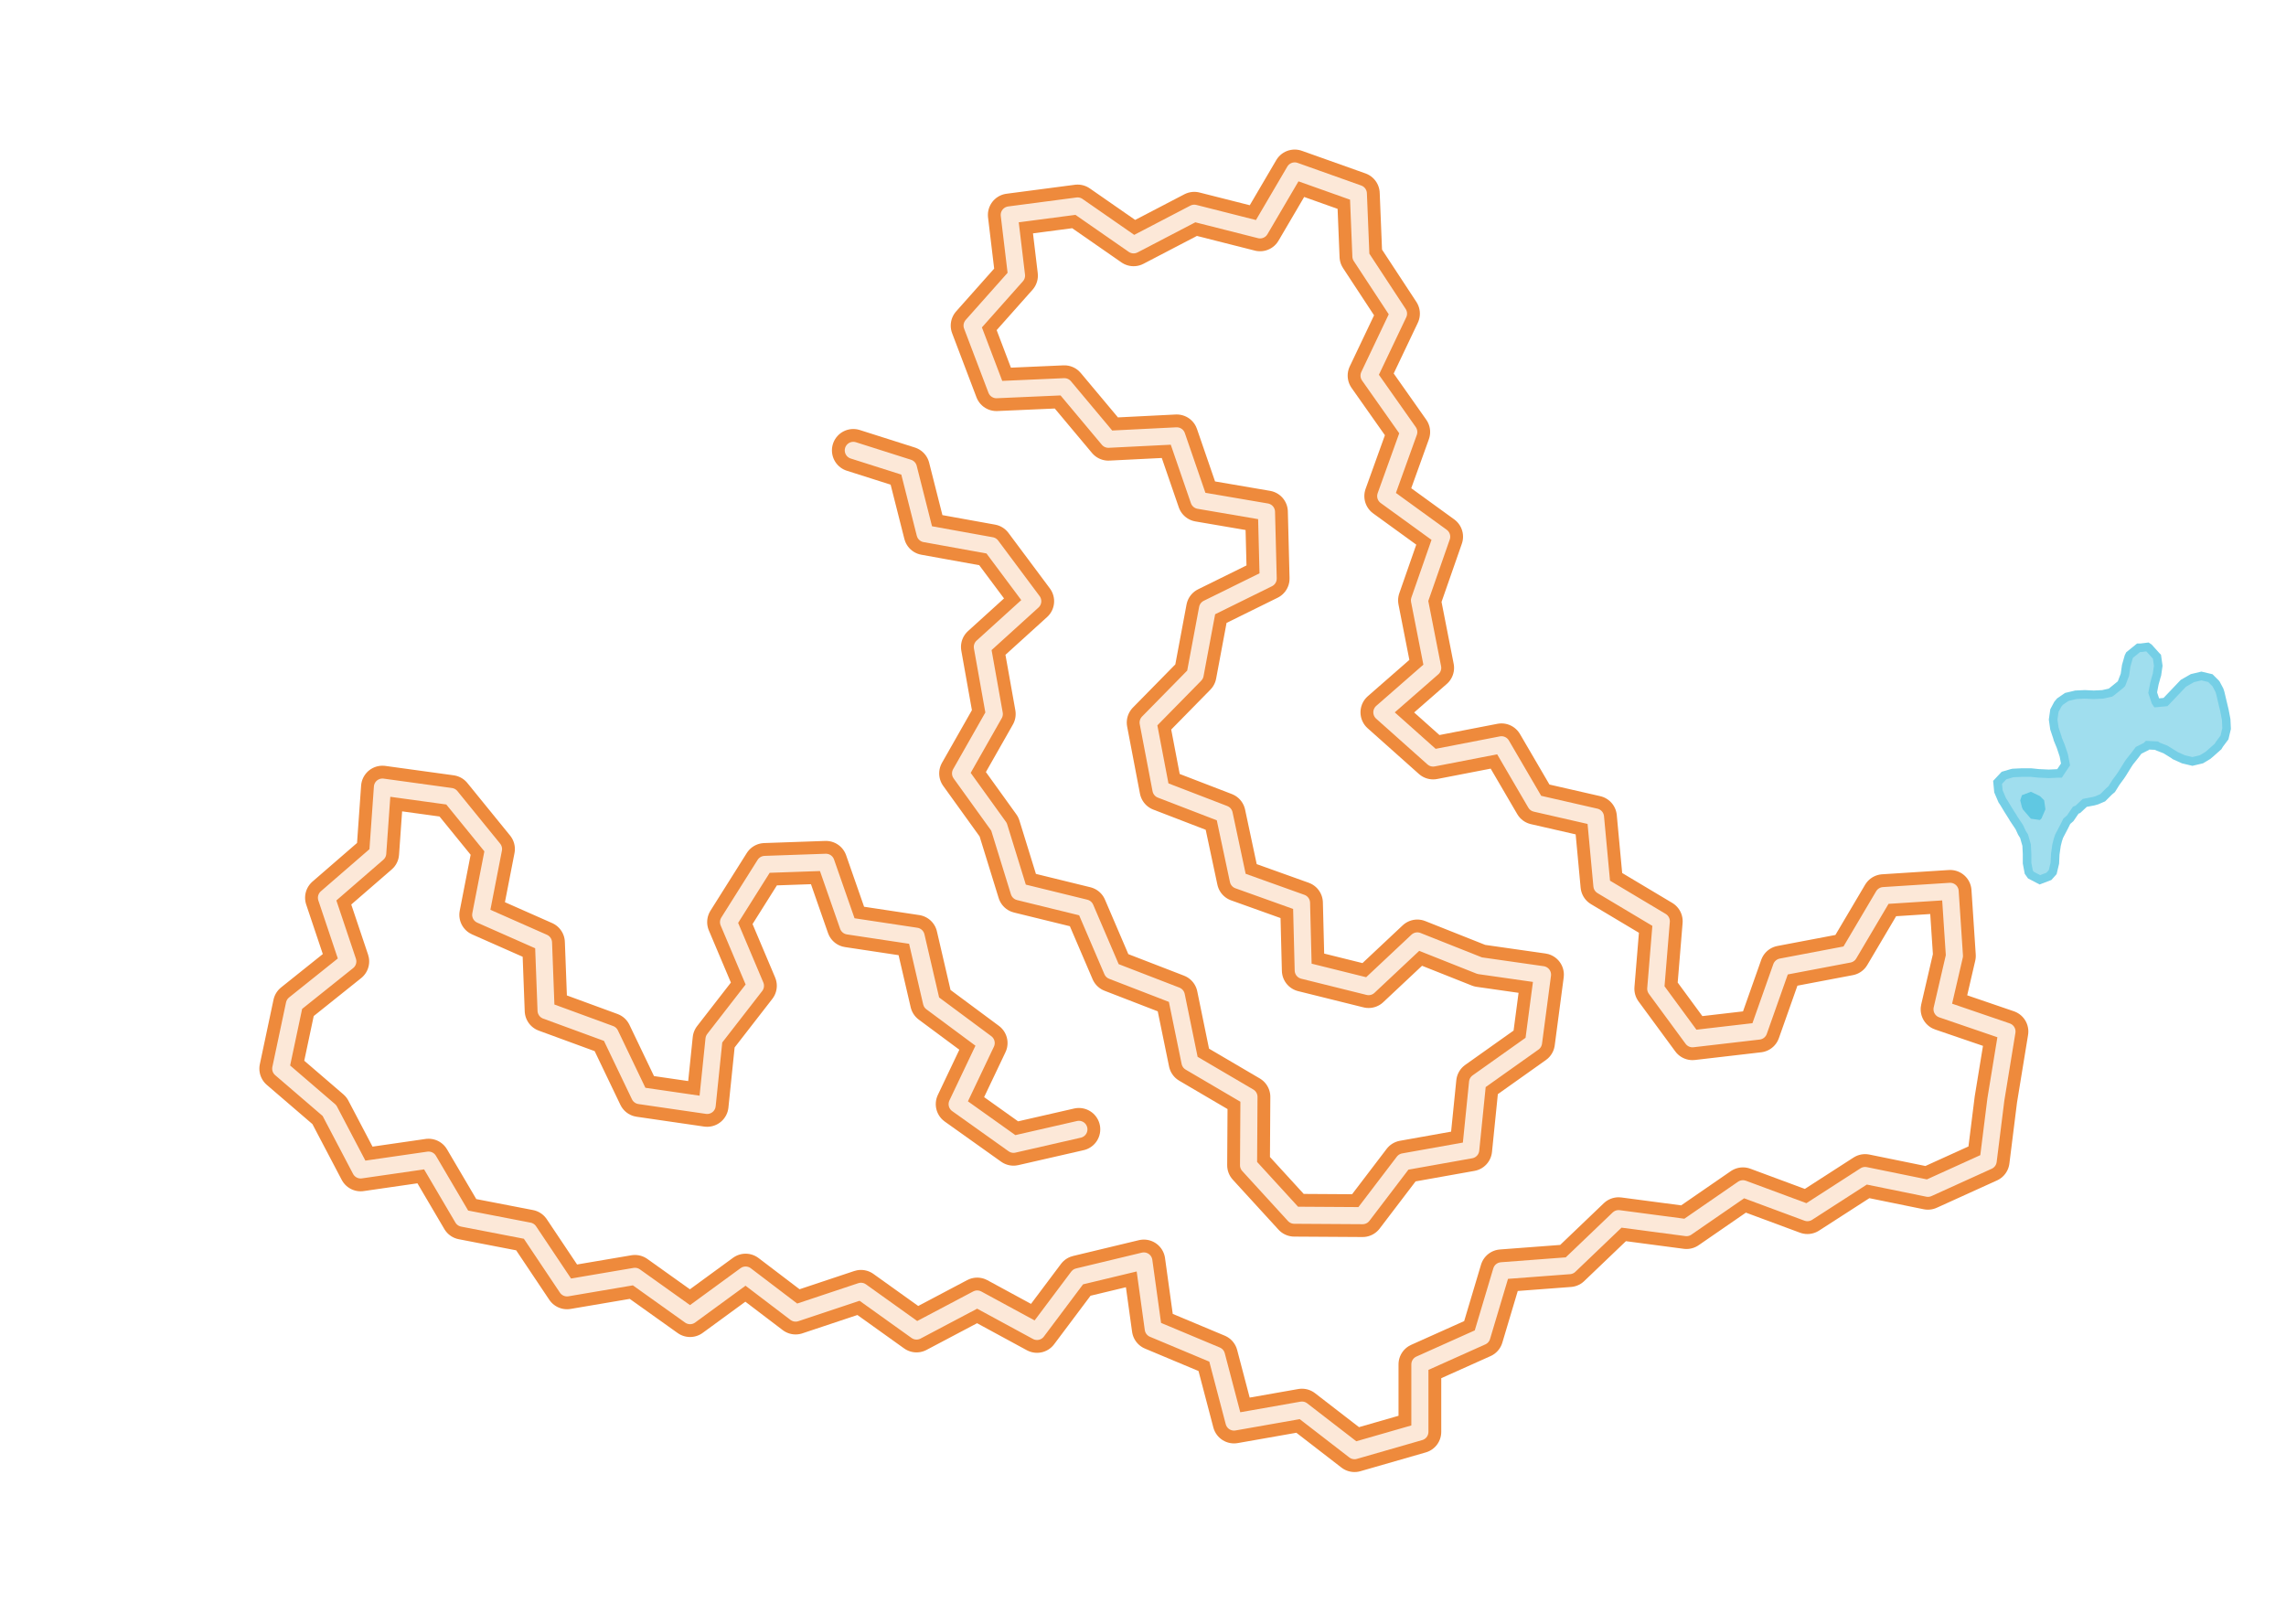
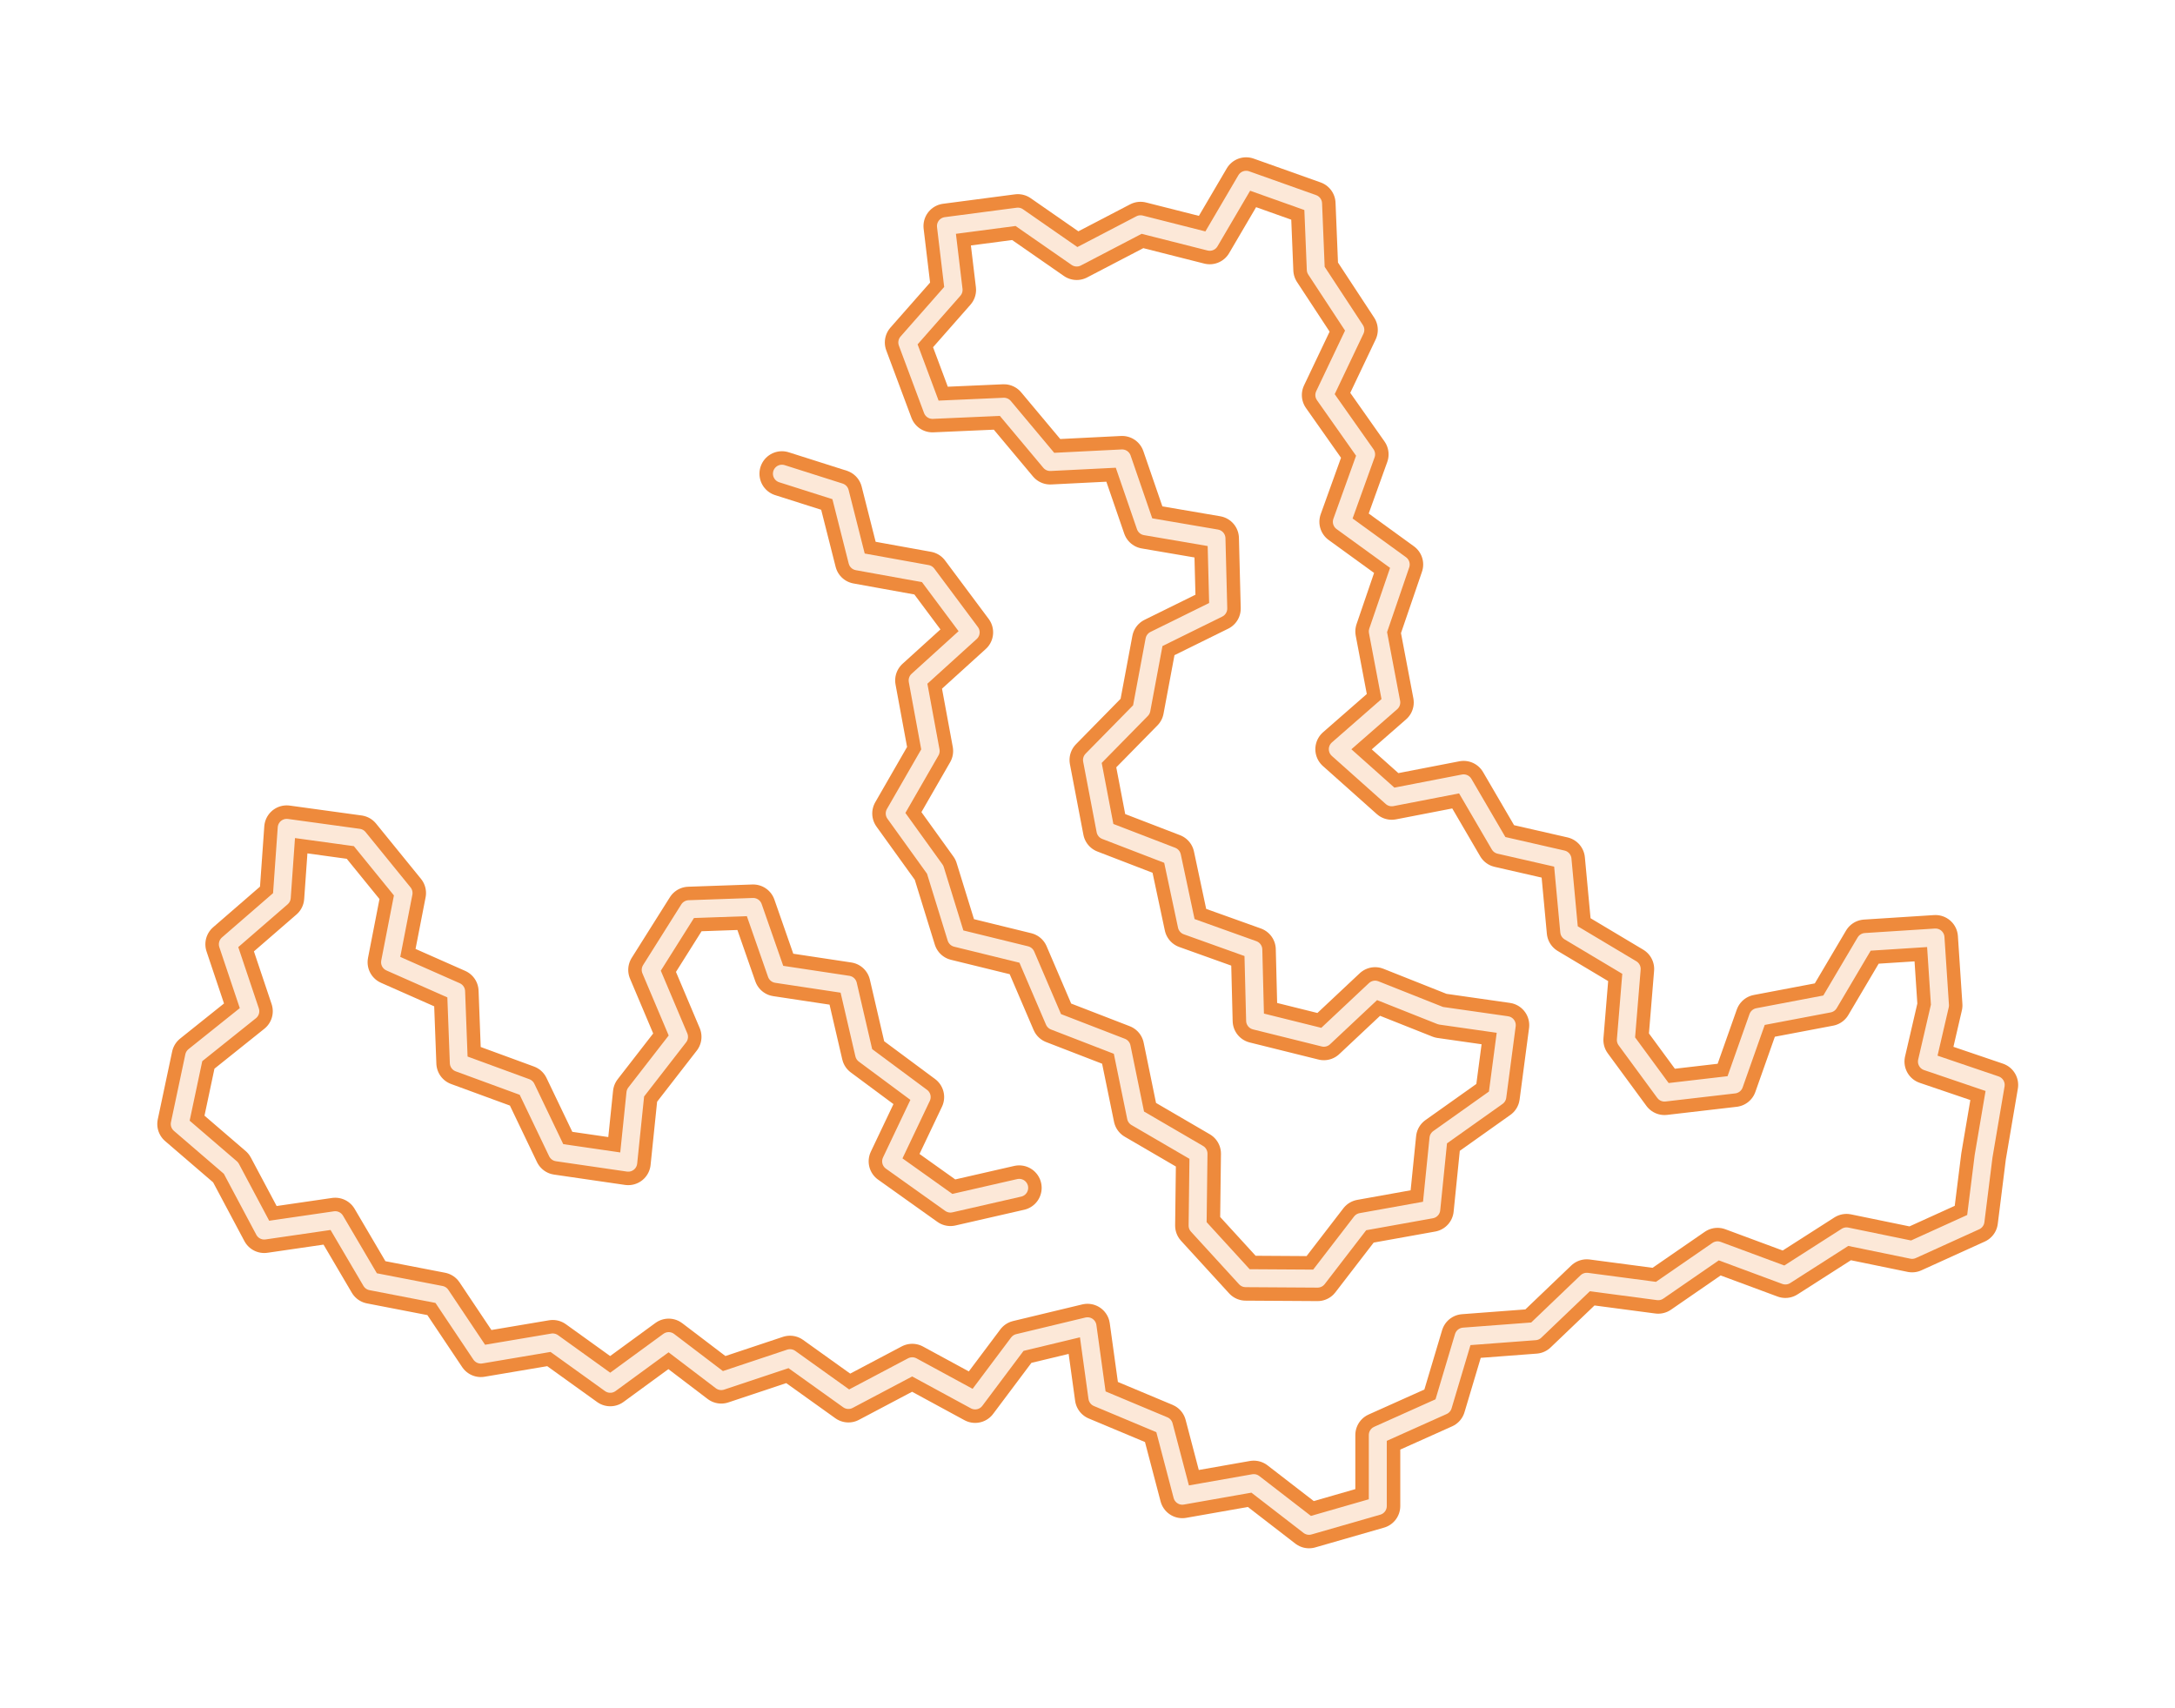
- <svg xmlns="http://www.w3.org/2000/svg" width="53.5" height="38.0" viewBox="0 0 53.5 38.0">
+ <svg xmlns="http://www.w3.org/2000/svg" width="48.4" height="38.0" viewBox="0 0 48.4 38.0">
  <g id="7QWG" data-chains="B">
-     <path class="density" d="M46.90,18.79 L46.86,18.73 L46.77,18.52 L46.75,18.31 L46.90,18.15 L47.07,18.10 L47.11,18.09 L47.32,18.08 L47.53,18.08 L47.72,18.10 L47.74,18.10 L47.95,18.11 L48.16,18.10 L48.20,18.10 L48.34,17.89 L48.30,17.68 L48.23,17.47 L48.16,17.30 L48.15,17.26 L48.08,17.05 L48.05,16.84 L48.08,16.63 L48.16,16.48 L48.21,16.42 L48.37,16.31 L48.58,16.26 L48.79,16.25 L49.00,16.26 L49.21,16.25 L49.39,16.21 L49.42,16.19 L49.63,16.02 L49.65,16.00 L49.73,15.79 L49.76,15.58 L49.82,15.37 L49.84,15.33 L50.05,15.16 L50.10,15.16 L50.26,15.14 L50.29,15.16 L50.47,15.36 L50.48,15.37 L50.51,15.58 L50.48,15.79 L50.47,15.82 L50.42,16.00 L50.38,16.21 L50.45,16.42 L50.47,16.45 L50.68,16.43 L50.69,16.42 L50.89,16.21 L50.89,16.21 L51.09,16.00 L51.10,15.99 L51.31,15.87 L51.52,15.82 L51.73,15.87 L51.86,16.00 L51.94,16.15 L51.96,16.21 L52.01,16.42 L52.06,16.63 L52.10,16.84 L52.11,17.05 L52.06,17.26 L51.94,17.42 L51.91,17.47 L51.73,17.63 L51.67,17.68 L51.52,17.77 L51.31,17.82 L51.10,17.77 L50.90,17.68 L50.89,17.67 L50.68,17.54 L50.50,17.47 L50.47,17.45 L50.26,17.44 L50.23,17.47 L50.05,17.56 L49.96,17.68 L49.84,17.83 L49.80,17.89 L49.67,18.10 L49.63,18.16 L49.52,18.31 L49.42,18.47 L49.36,18.52 L49.21,18.67 L49.07,18.73 L49.00,18.75 L48.79,18.79 L48.63,18.94 L48.58,18.96 L48.45,19.15 L48.37,19.22 L48.30,19.36 L48.19,19.57 L48.16,19.66 L48.13,19.78 L48.10,19.99 L48.09,20.20 L48.04,20.41 L47.95,20.51 L47.74,20.59 L47.53,20.48 L47.48,20.41 L47.44,20.20 L47.44,19.99 L47.43,19.78 L47.37,19.57 L47.32,19.49 L47.26,19.36 L47.12,19.15 L47.11,19.13 L46.99,18.94 L46.90,18.79 Z" fill="#a0deee" fill-rule="evenodd" stroke="#75cfe6" stroke-width="0.2" />
-     <path class="density" d="M47.32,18.89 L47.28,18.73 L47.32,18.61 L47.53,18.53 L47.74,18.63 L47.84,18.73 L47.87,18.94 L47.78,19.15 L47.74,19.19 L47.53,19.16 L47.52,19.15 L47.34,18.94 L47.32,18.89 Z" fill="#60c8e2" fill-rule="evenodd" />
-     <polyline points="25.25,26.43 23.72,26.78 22.40,25.84 23.08,24.41 21.80,23.46 21.44,21.91 19.85,21.67 19.33,20.18 17.90,20.23 17.05,21.58 17.68,23.07 16.71,24.32 16.55,25.87 14.97,25.64 14.28,24.20 12.78,23.65 12.72,22.06 11.25,21.41 11.55,19.87 10.55,18.64 8.95,18.42 8.84,19.97 7.64,21.01 8.14,22.50 6.89,23.50 6.57,25.01 7.71,25.99 8.44,27.38 10.03,27.15 10.83,28.51 12.38,28.81 13.27,30.14 14.86,29.87 16.15,30.79 17.45,29.84 18.62,30.73 20.15,30.22 21.45,31.15 22.87,30.40 24.27,31.16 25.23,29.88 26.77,29.51 26.99,31.10 28.47,31.72 28.88,33.28 30.47,33.00 31.70,33.95 33.23,33.51 33.23,31.93 34.68,31.28 35.14,29.74 36.73,29.62 37.88,28.52 39.47,28.73 40.79,27.82 42.30,28.38 43.65,27.51 45.12,27.81 46.53,27.17 46.71,25.73 46.97,24.14 45.45,23.62 45.74,22.37 45.64,20.86 44.08,20.96 43.27,22.33 41.69,22.63 41.16,24.13 39.61,24.31 38.75,23.14 38.88,21.56 37.49,20.73 37.34,19.12 35.94,18.80 35.14,17.43 33.54,17.74 32.34,16.67 33.53,15.63 33.22,14.05 33.74,12.56 32.43,11.61 32.97,10.11 32.04,8.79 32.73,7.34 31.85,6.00 31.79,4.53 30.30,4.00 29.49,5.38 27.95,4.99 26.53,5.73 25.22,4.82 23.62,5.03 23.79,6.45 22.75,7.62 23.32,9.12 24.91,9.05 25.94,10.28 27.54,10.20 28.06,11.71 29.64,11.98 29.68,13.54 28.26,14.24 27.97,15.79 26.87,16.91 27.17,18.48 28.65,19.05 28.98,20.60 30.46,21.13 30.50,22.71 32.03,23.09 33.17,22.02 34.63,22.60 36.10,22.81 35.89,24.40 34.58,25.33 34.42,26.91 32.85,27.19 31.89,28.45 30.29,28.44 29.22,27.27 29.23,25.67 27.85,24.86 27.53,23.30 26.03,22.72 25.40,21.25 23.85,20.87 23.38,19.35 22.48,18.10 23.27,16.71 22.99,15.14 24.17,14.07 23.20,12.77 21.65,12.49 21.26,10.95 19.97,10.54" fill="none" stroke="#ee8a3c" stroke-width="1.00" stroke-linejoin="round" stroke-linecap="round" />
-     <polyline points="25.25,26.43 23.72,26.78 22.40,25.84 23.08,24.41 21.80,23.46 21.44,21.91 19.85,21.67 19.33,20.18 17.90,20.23 17.05,21.58 17.68,23.07 16.71,24.32 16.55,25.87 14.97,25.64 14.28,24.20 12.78,23.65 12.72,22.06 11.25,21.41 11.55,19.87 10.55,18.64 8.95,18.42 8.84,19.97 7.64,21.01 8.14,22.50 6.89,23.50 6.57,25.01 7.71,25.99 8.44,27.38 10.03,27.15 10.83,28.51 12.38,28.81 13.27,30.14 14.86,29.87 16.15,30.79 17.45,29.84 18.62,30.73 20.15,30.22 21.45,31.15 22.87,30.40 24.27,31.16 25.23,29.88 26.77,29.51 26.99,31.10 28.47,31.72 28.88,33.28 30.47,33.00 31.70,33.95 33.23,33.51 33.23,31.93 34.68,31.28 35.14,29.74 36.73,29.62 37.88,28.52 39.47,28.73 40.79,27.82 42.30,28.38 43.65,27.51 45.12,27.81 46.53,27.17 46.71,25.73 46.97,24.14 45.45,23.62 45.74,22.37 45.64,20.86 44.08,20.96 43.27,22.33 41.69,22.63 41.16,24.13 39.61,24.31 38.75,23.14 38.88,21.56 37.49,20.73 37.34,19.12 35.94,18.80 35.14,17.43 33.54,17.74 32.34,16.67 33.53,15.63 33.22,14.05 33.74,12.56 32.43,11.61 32.97,10.11 32.04,8.79 32.73,7.34 31.85,6.00 31.79,4.53 30.30,4.00 29.49,5.38 27.95,4.99 26.53,5.73 25.22,4.82 23.62,5.03 23.79,6.45 22.75,7.62 23.32,9.12 24.91,9.05 25.94,10.28 27.54,10.20 28.06,11.71 29.64,11.98 29.68,13.54 28.26,14.24 27.97,15.79 26.87,16.91 27.17,18.48 28.65,19.05 28.98,20.60 30.46,21.13 30.50,22.71 32.03,23.09 33.17,22.02 34.63,22.60 36.10,22.81 35.89,24.40 34.58,25.33 34.42,26.91 32.85,27.19 31.89,28.45 30.29,28.44 29.22,27.27 29.23,25.67 27.85,24.86 27.53,23.30 26.03,22.72 25.40,21.25 23.85,20.87 23.38,19.35 22.48,18.10 23.27,16.71 22.99,15.14 24.17,14.07 23.20,12.77 21.65,12.49 21.26,10.95 19.97,10.54" fill="none" stroke="#fce8d8" stroke-width="0.40" stroke-linejoin="round" stroke-linecap="round" />
+     <polyline points="22.68,26.43 21.15,26.78 19.83,25.84 20.51,24.41 19.23,23.46 18.87,21.91 17.28,21.67 16.76,20.18 15.33,20.23 14.48,21.58 15.11,23.07 14.14,24.32 13.98,25.87 12.40,25.64 11.71,24.20 10.21,23.65 10.15,22.06 8.68,21.41 8.98,19.87 7.98,18.64 6.38,18.42 6.27,19.97 5.07,21.01 5.57,22.50 4.32,23.50 4.00,25.01 5.14,25.99 5.88,27.38 7.46,27.15 8.26,28.51 9.81,28.81 10.70,30.14 12.30,29.87 13.58,30.79 14.88,29.84 16.05,30.73 17.58,30.22 18.88,31.15 20.30,30.40 21.70,31.16 22.66,29.88 24.20,29.51 24.42,31.10 25.90,31.72 26.31,33.28 27.90,33.00 29.13,33.95 30.66,33.51 30.66,31.93 32.11,31.28 32.57,29.74 34.16,29.62 35.31,28.52 36.90,28.73 38.22,27.82 39.73,28.38 41.09,27.51 42.55,27.81 43.96,27.17 44.14,25.73 44.41,24.14 42.88,23.62 43.17,22.37 43.07,20.86 41.51,20.96 40.70,22.33 39.12,22.63 38.59,24.13 37.04,24.31 36.18,23.14 36.31,21.56 34.92,20.73 34.77,19.12 33.37,18.80 32.57,17.43 30.97,17.74 29.77,16.67 30.96,15.63 30.66,14.05 31.17,12.56 29.86,11.61 30.40,10.11 29.47,8.79 30.16,7.34 29.28,6.00 29.22,4.53 27.73,4.00 26.92,5.38 25.38,4.99 23.96,5.73 22.65,4.82 21.05,5.03 21.22,6.45 20.19,7.62 20.75,9.12 22.34,9.05 23.37,10.28 24.97,10.20 25.49,11.71 27.07,11.98 27.11,13.54 25.69,14.24 25.40,15.79 24.30,16.91 24.60,18.48 26.08,19.05 26.41,20.60 27.89,21.13 27.93,22.71 29.46,23.09 30.60,22.02 32.06,22.60 33.53,22.81 33.32,24.40 32.01,25.33 31.85,26.91 30.29,27.19 29.32,28.45 27.72,28.44 26.65,27.27 26.67,25.67 25.28,24.86 24.96,23.30 23.46,22.72 22.83,21.25 21.28,20.87 20.81,19.35 19.91,18.10 20.71,16.71 20.42,15.14 21.60,14.07 20.63,12.77 19.08,12.49 18.69,10.95 17.40,10.54" fill="none" stroke="#ee8a3c" stroke-width="1.00" stroke-linejoin="round" stroke-linecap="round" />
+     <polyline points="22.68,26.43 21.15,26.78 19.83,25.84 20.51,24.41 19.23,23.46 18.87,21.91 17.28,21.67 16.76,20.18 15.33,20.23 14.48,21.58 15.11,23.07 14.14,24.32 13.98,25.87 12.40,25.64 11.71,24.20 10.21,23.65 10.15,22.06 8.68,21.41 8.98,19.87 7.98,18.64 6.38,18.42 6.27,19.97 5.07,21.01 5.57,22.50 4.32,23.50 4.00,25.01 5.14,25.99 5.88,27.38 7.46,27.15 8.26,28.51 9.81,28.81 10.70,30.14 12.30,29.87 13.58,30.79 14.88,29.84 16.05,30.73 17.58,30.22 18.88,31.15 20.30,30.40 21.70,31.16 22.66,29.88 24.20,29.51 24.42,31.10 25.90,31.72 26.31,33.28 27.90,33.00 29.13,33.95 30.66,33.51 30.66,31.93 32.11,31.28 32.57,29.74 34.16,29.62 35.31,28.52 36.90,28.73 38.22,27.82 39.73,28.38 41.09,27.51 42.55,27.81 43.96,27.17 44.14,25.73 44.41,24.14 42.88,23.62 43.17,22.37 43.07,20.86 41.51,20.96 40.70,22.33 39.12,22.63 38.59,24.13 37.04,24.31 36.18,23.14 36.31,21.56 34.92,20.73 34.77,19.12 33.37,18.80 32.57,17.43 30.97,17.74 29.77,16.67 30.96,15.63 30.66,14.05 31.17,12.56 29.86,11.61 30.40,10.11 29.47,8.79 30.16,7.34 29.28,6.00 29.22,4.53 27.73,4.00 26.92,5.38 25.38,4.99 23.96,5.73 22.65,4.82 21.05,5.03 21.22,6.45 20.19,7.62 20.75,9.12 22.34,9.05 23.37,10.28 24.97,10.20 25.49,11.71 27.07,11.98 27.11,13.54 25.69,14.24 25.40,15.79 24.30,16.91 24.60,18.48 26.08,19.05 26.41,20.60 27.89,21.13 27.93,22.71 29.46,23.09 30.60,22.02 32.06,22.60 33.53,22.81 33.32,24.40 32.01,25.33 31.85,26.91 30.29,27.19 29.32,28.45 27.72,28.44 26.65,27.27 26.67,25.67 25.28,24.86 24.96,23.30 23.46,22.72 22.83,21.25 21.28,20.87 20.81,19.35 19.91,18.10 20.71,16.71 20.42,15.14 21.60,14.07 20.63,12.77 19.08,12.49 18.69,10.95 17.40,10.54" fill="none" stroke="#fce8d8" stroke-width="0.40" stroke-linejoin="round" stroke-linecap="round" />
  </g>
</svg>
